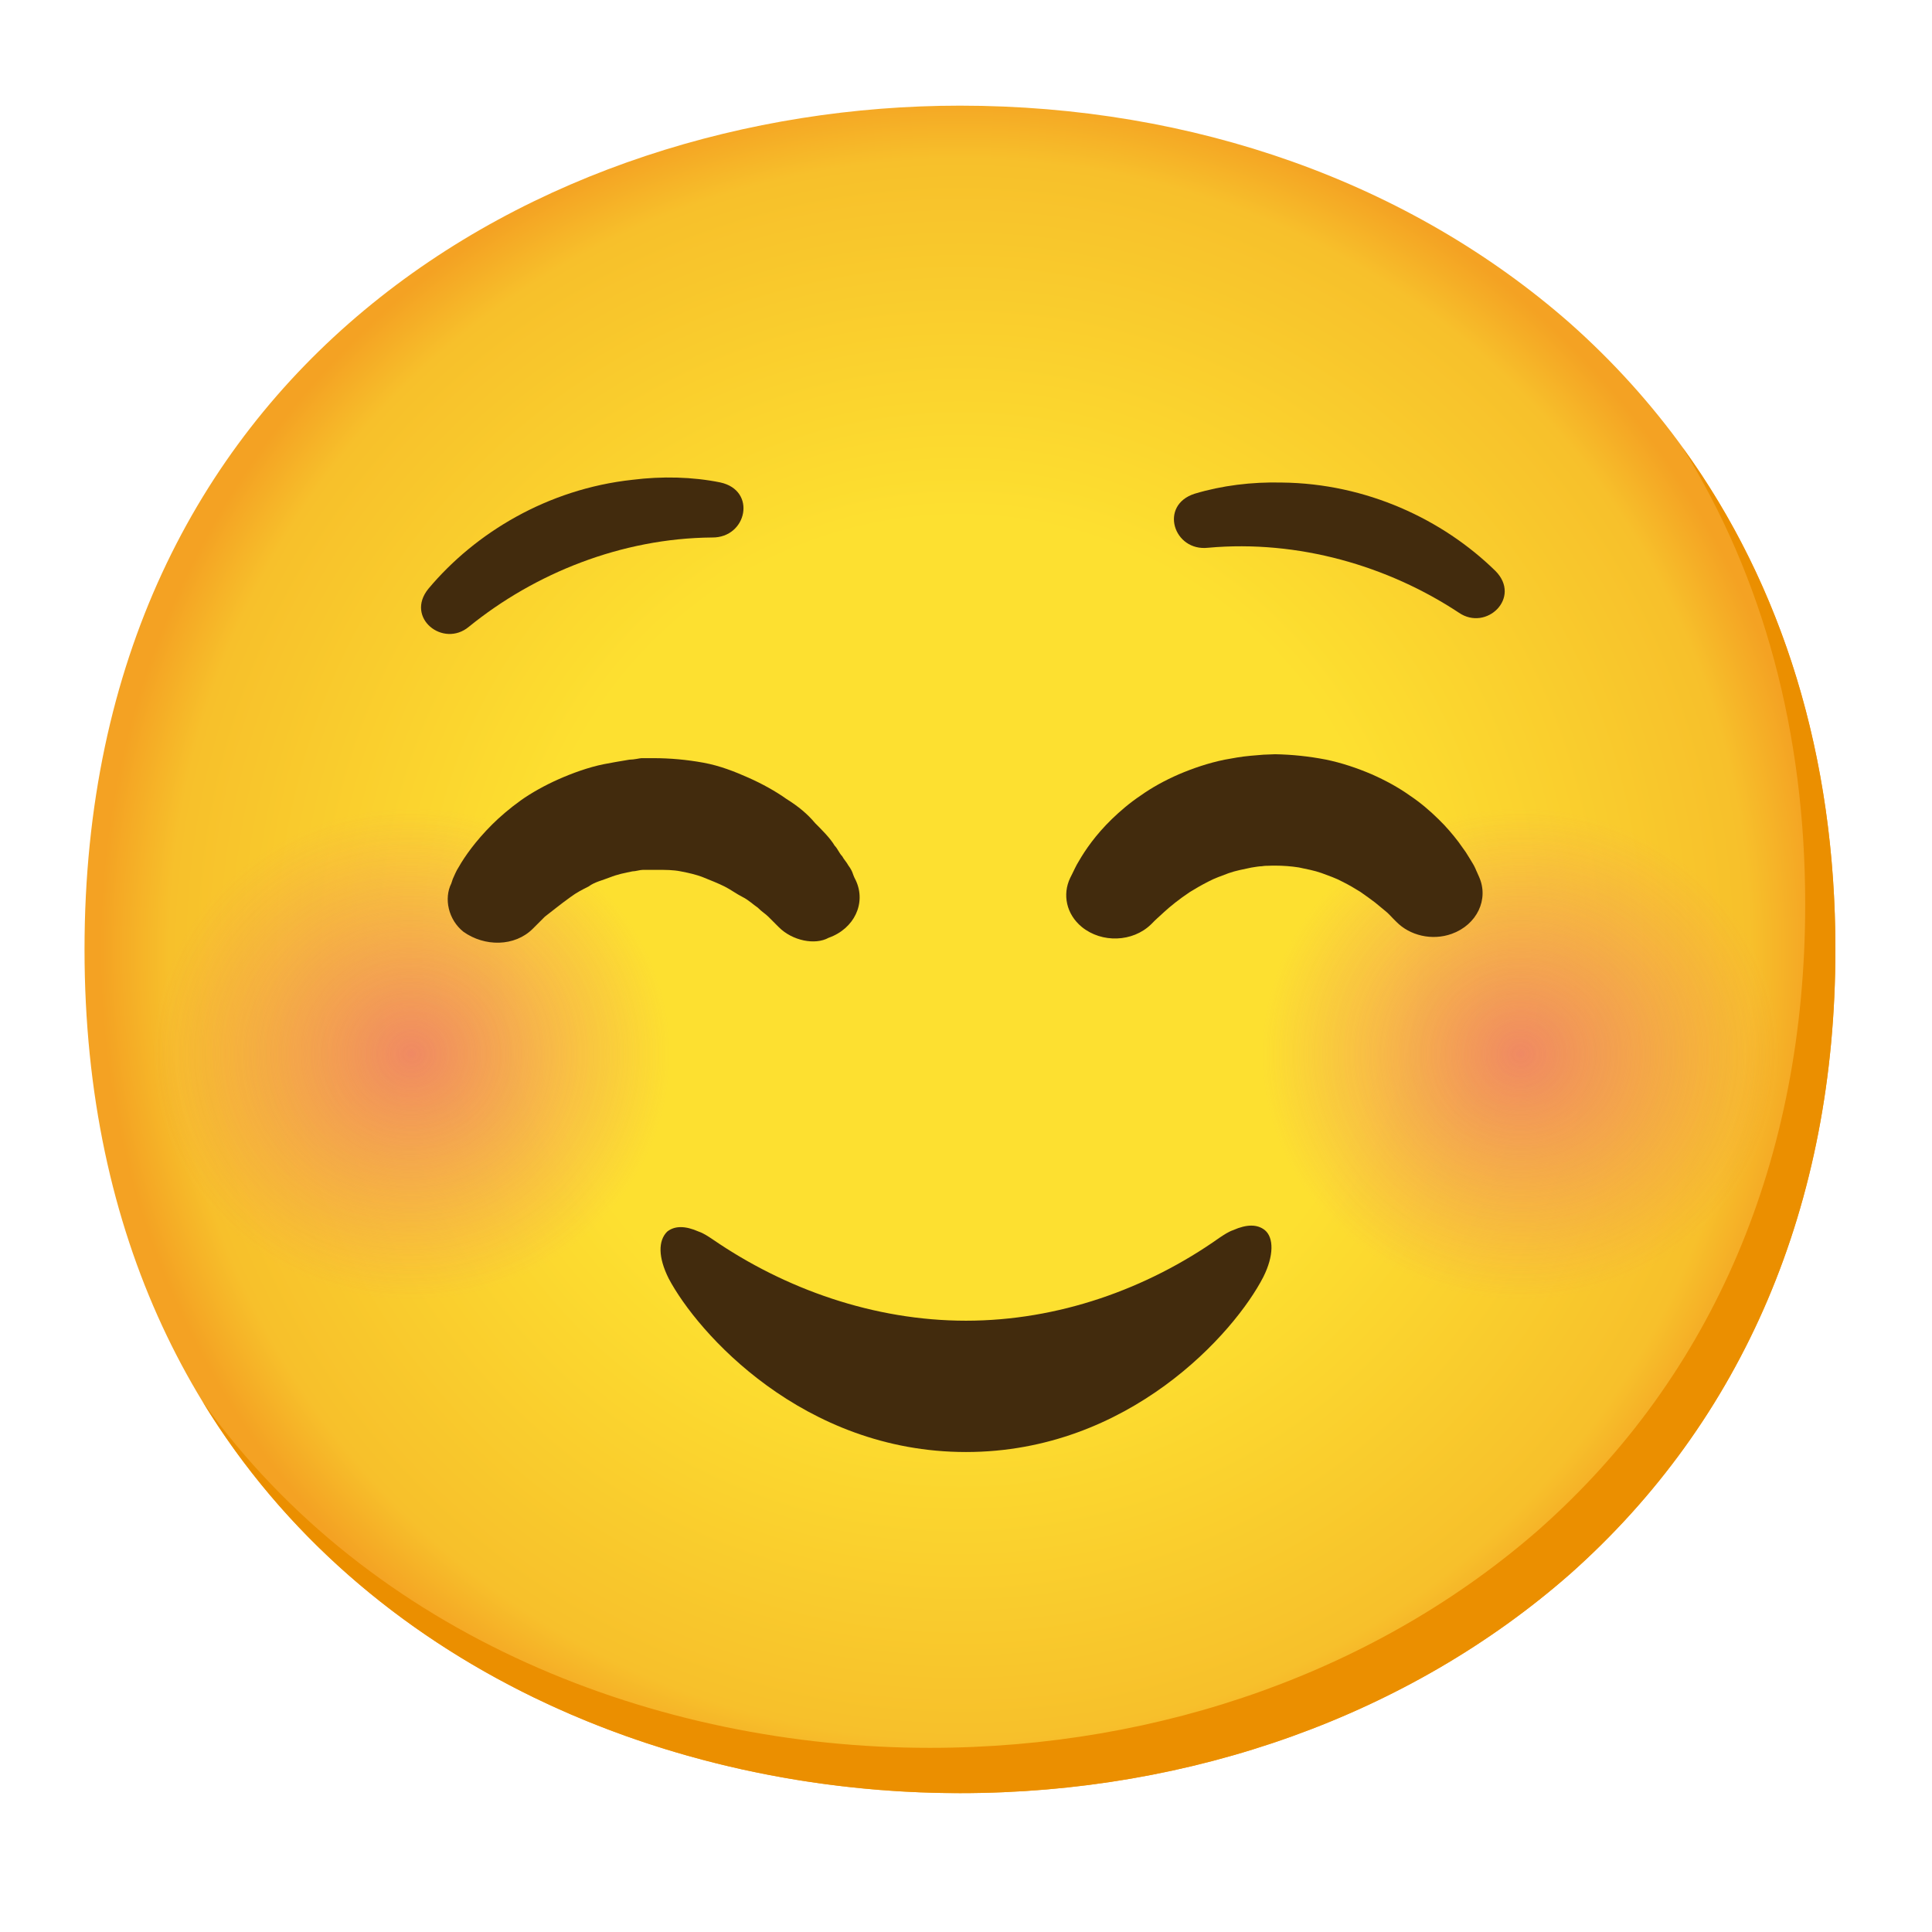
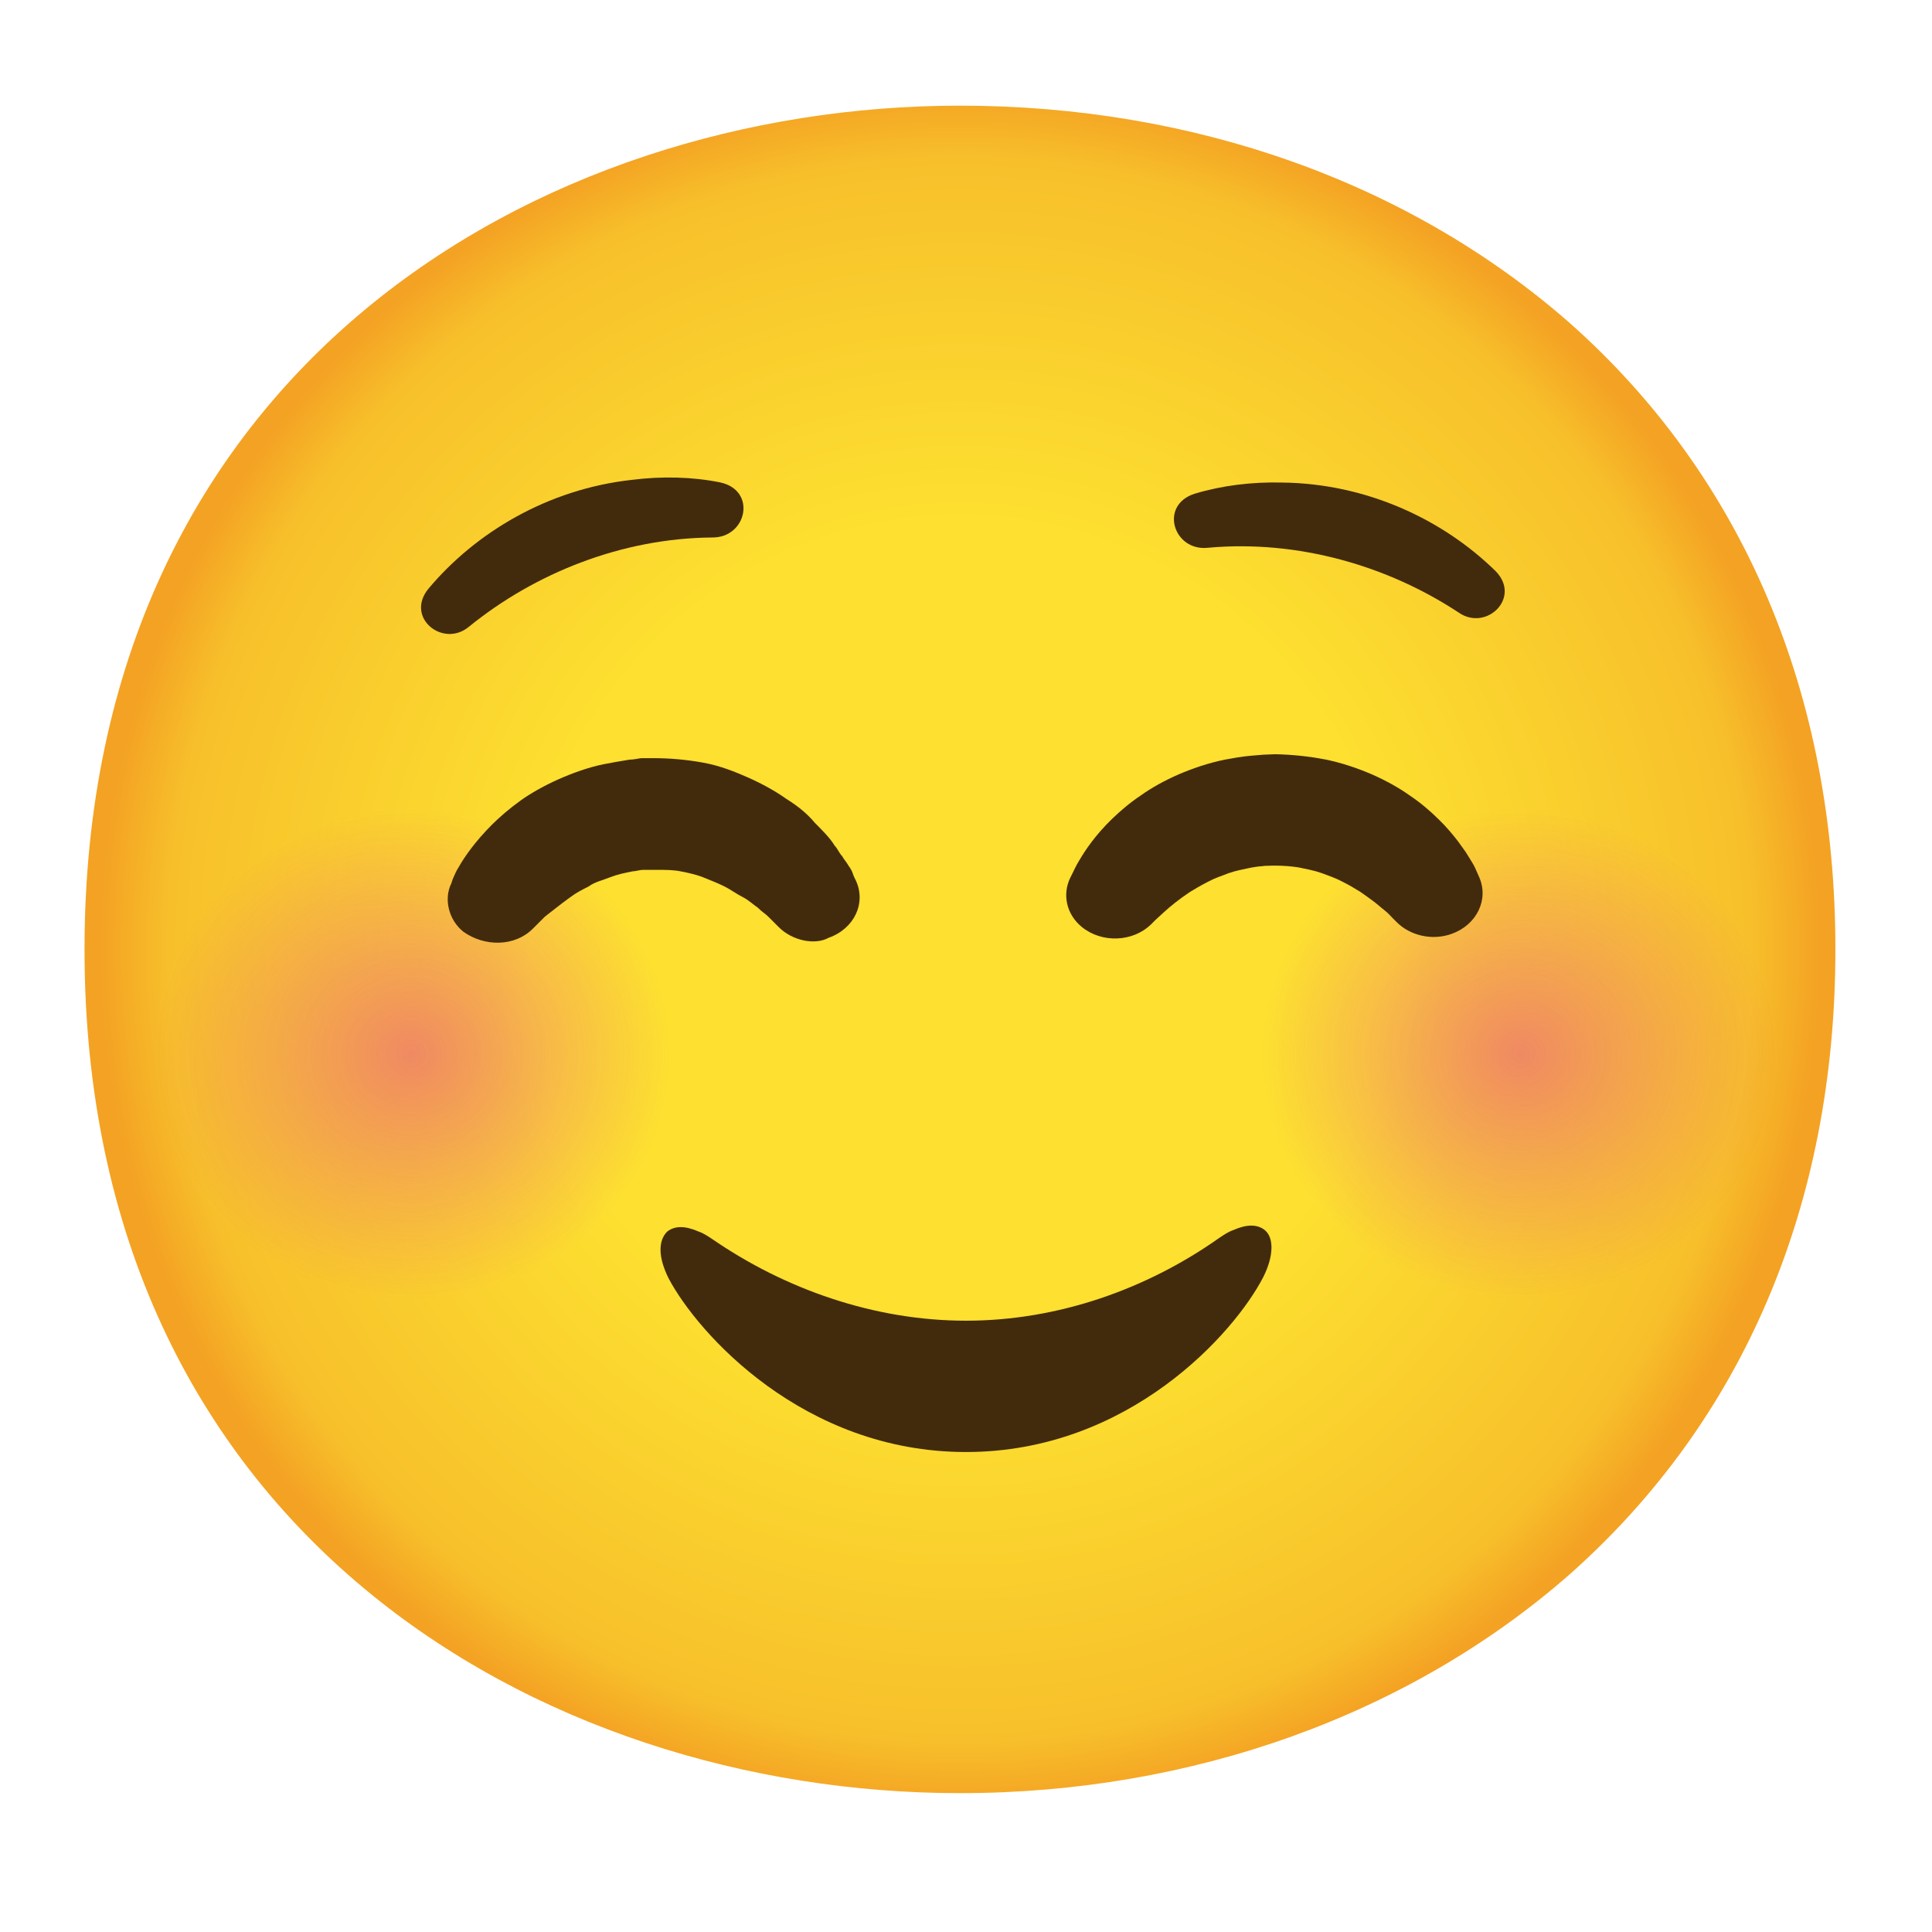
<svg xmlns="http://www.w3.org/2000/svg" version="1.1" id="Layer_1" x="0px" y="0px" viewBox="0 0 128 128" style="enable-background:new 0 0 128 128;" xml:space="preserve">
+   <defs id="defs10" />
  <radialGradient id="face_1_" cx="63.6" cy="-2088.9" r="56.96" gradientTransform="matrix(1 0 0 -1 0 -2026)" gradientUnits="userSpaceOnUse">
-     <stop offset="0.5" style="stop-color:#FDE030" />
-     <stop offset="0.919" style="stop-color:#F7C02B" />
-     <stop offset="1" style="stop-color:#F4A223" />
+     <stop offset="0.5" style="stop-color:#FDE030" id="stop1" />
+     <stop offset="0.919" style="stop-color:#F7C02B" id="stop2" />
+     <stop offset="1" style="stop-color:#F4A223" id="stop3" />
  </radialGradient>
  <path id="face_13_" style="fill:url(#face_1_);" d="M63.6,118.8c-27.9,0-58-17.5-58-55.9S35.7,7,63.6,7c15.5,0,29.8,5.1,40.4,14.4  c11.5,10.2,17.6,24.6,17.6,41.5s-6.1,31.2-17.6,41.4C93.4,113.6,79,118.8,63.6,118.8z" />
-   <path style="fill:#EB8F00;" d="M111.49,29.67c5.33,8.6,8.11,18.84,8.11,30.23c0,16.9-6.1,31.2-17.6,41.4  c-10.6,9.3-25,14.5-40.4,14.5c-18.06,0-37.04-7.35-48.18-22.94c10.76,17.66,30.99,25.94,50.18,25.94c15.4,0,29.8-5.2,40.4-14.5  c11.5-10.2,17.6-24.5,17.6-41.4C121.6,50.16,118.13,38.84,111.49,29.67z" />
  <radialGradient id="SVGID_1_" cx="25.701" cy="66.546" r="19.444" gradientTransform="matrix(0.9791 0 0 0.9301 2.0871 7.9338)" gradientUnits="userSpaceOnUse">
-     <stop offset="0" style="stop-color:#ED7770" />
-     <stop offset="0.9" style="stop-color:#ED7770;stop-opacity:0" />
+     <stop offset="0" style="stop-color:#ED7770" id="stop4" />
+     <stop offset="0.9" style="stop-color:#ED7770;stop-opacity:0" id="stop5" />
  </radialGradient>
-   <circle style="opacity:0.8;fill:url(#SVGID_1_);" cx="27.25" cy="69.83" r="17.5" />
+   <circle style="opacity:0.8;fill:url(#SVGID_1_);" cx="27.25" cy="69.83" r="17.5" id="circle5" />
  <radialGradient id="SVGID_2_" cx="100.771" cy="66.546" r="19.444" gradientTransform="matrix(0.9791 0 0 0.9301 2.0871 7.9338)" gradientUnits="userSpaceOnUse">
-     <stop offset="0" style="stop-color:#ED7770" />
-     <stop offset="0.9" style="stop-color:#ED7770;stop-opacity:0" />
+     <stop offset="0" style="stop-color:#ED7770" id="stop6" />
+     <stop offset="0.9" style="stop-color:#ED7770;stop-opacity:0" id="stop7" />
  </radialGradient>
-   <circle style="opacity:0.8;fill:url(#SVGID_2_);" cx="100.75" cy="69.83" r="17.5" />
-   <g>
+   <circle style="opacity:0.8;fill:url(#SVGID_2_);" cx="100.75" cy="69.83" r="17.5" id="circle7" />
+   <g id="g9">
    <g id="eyebrows_32_">
-       <g>
-         <path style="fill:#422B0D;" d="M47.18,35.61L47.18,35.61c2.31,0.03,2.98-3.13,0.53-3.65c-1.83-0.37-3.84-0.42-5.83-0.17     c-5.57,0.61-10.37,3.48-13.5,7.22c-1.56,1.92,0.99,3.94,2.69,2.51C35.42,37.99,41.16,35.66,47.18,35.61z" />
+       <g id="g7">
+         <path style="fill:#422B0D;" d="M47.18,35.61L47.18,35.61c2.31,0.03,2.98-3.13,0.53-3.65c-1.83-0.37-3.84-0.42-5.83-0.17     c-5.57,0.61-10.37,3.48-13.5,7.22c-1.56,1.92,0.99,3.94,2.69,2.51C35.42,37.99,41.16,35.66,47.18,35.61z" id="path7" />
      </g>
    </g>
    <g id="eyebrows_16_">
-       <g>
-         <path style="fill:#422B0D;" d="M80.04,36.29L80.04,36.29c-2.29,0.26-3.27-2.82-0.89-3.58c1.79-0.54,3.78-0.79,5.78-0.74     c5.6,0.06,10.66,2.44,14.15,5.86c1.74,1.76-0.6,4.02-2.43,2.76C91.97,37.5,86.03,35.75,80.04,36.29z" />
+       <g id="g8">
+         <path style="fill:#422B0D;" d="M80.04,36.29L80.04,36.29c-2.29,0.26-3.27-2.82-0.89-3.58c1.79-0.54,3.78-0.79,5.78-0.74     c5.6,0.06,10.66,2.44,14.15,5.86c1.74,1.76-0.6,4.02-2.43,2.76C91.97,37.5,86.03,35.75,80.04,36.29z" id="path8" />
      </g>
    </g>
  </g>
  <path id="mouth_8_" style="fill:#422B0D;" d="M64,96.2c10.8,0,17.8-7.9,19.7-11.6c0.7-1.4,0.7-2.6,0.1-3.1c-0.5-0.4-1.2-0.4-2.1,0  c-0.3,0.1-0.6,0.3-0.9,0.5C76,85.4,70.1,87.5,64,87.5s-12-2.1-16.8-5.4c-0.3-0.2-0.6-0.4-0.9-0.5c-0.9-0.4-1.6-0.4-2.1,0  c-0.6,0.6-0.6,1.7,0.1,3.1C46.2,88.3,53.2,96.2,64,96.2z" />
-   <path style="fill:#422B0D;" d="M51.6,61.43l-0.2-0.2c-0.1-0.1-0.4-0.4-0.5-0.5c-0.2-0.2-0.4-0.3-0.7-0.6c-0.3-0.2-0.6-0.5-1-0.7  s-0.8-0.5-1.2-0.7s-0.9-0.4-1.4-0.6s-1-0.3-1.5-0.4s-1-0.1-1.6-0.1h0.1l0,0l0,0l0,0h-0.1h-0.2H43c-0.3,0-0.3,0-0.4,0  c-0.2,0-0.5,0.1-0.7,0.1c-0.5,0.1-1,0.2-1.5,0.4c-0.5,0.2-1,0.3-1.4,0.6c-0.4,0.2-0.8,0.4-1.2,0.7c-0.7,0.5-1.3,1-1.7,1.3  c-0.4,0.4-0.6,0.6-0.6,0.6l-0.2,0.2c-1.2,1.2-3.2,1.2-4.6,0.2c-1-0.8-1.3-2.2-0.8-3.2l0.1-0.3c0.1-0.2,0.2-0.5,0.4-0.8  c0.4-0.7,1.1-1.7,2.2-2.8c0.5-0.5,1.2-1.1,1.9-1.6s1.6-1,2.5-1.4s2-0.8,3-1c0.5-0.1,1.1-0.2,1.7-0.3c0.3,0,0.7-0.1,0.8-0.1h0.8  c1.1,0,2.2,0.1,3.3,0.3c1.1,0.2,2.1,0.6,3,1s1.8,0.9,2.5,1.4c0.8,0.5,1.4,1,1.9,1.6c0.5,0.5,1,1,1.3,1.5c0.2,0.2,0.3,0.5,0.5,0.7  c0.1,0.2,0.3,0.4,0.4,0.6c0.3,0.4,0.3,0.6,0.4,0.8c0.1,0.2,0.1,0.2,0.1,0.2c0.7,1.5-0.1,3.2-1.8,3.8C54,62.63,52.5,62.33,51.6,61.43  L51.6,61.43z" />
-   <path style="fill:#422B0D;" d="M92.51,61.07c0,0-0.07-0.07-0.2-0.2c-0.11-0.11-0.36-0.39-0.51-0.5c-0.19-0.16-0.42-0.35-0.69-0.57  c-0.29-0.22-0.62-0.46-0.98-0.71c-0.37-0.23-0.77-0.47-1.2-0.68c-0.42-0.23-0.9-0.39-1.38-0.57c-0.48-0.17-0.99-0.26-1.5-0.37  c-0.51-0.08-1.04-0.12-1.57-0.12c0.3,0,0.08,0,0.14,0l-0.01,0l-0.02,0l-0.04,0l-0.08,0l-0.16,0l-0.31,0.01  c-0.26,0-0.3,0.02-0.4,0.03c-0.16,0-0.45,0.05-0.7,0.09c-0.51,0.11-1.02,0.2-1.5,0.37c-0.47,0.18-0.95,0.34-1.37,0.57  c-0.43,0.22-0.83,0.45-1.2,0.68c-0.72,0.48-1.31,0.96-1.7,1.32c-0.4,0.36-0.63,0.58-0.63,0.58l-0.25,0.25  c-1.21,1.17-3.25,1.24-4.57,0.17c-1.04-0.85-1.3-2.16-0.78-3.25c0,0,0.05-0.1,0.15-0.3c0.1-0.19,0.22-0.49,0.44-0.84  c0.41-0.71,1.09-1.71,2.17-2.76c0.54-0.52,1.17-1.07,1.92-1.57c0.73-0.52,1.58-0.99,2.52-1.4c0.94-0.4,1.96-0.75,3.04-0.97  c0.55-0.1,1.06-0.2,1.73-0.26c0.31-0.03,0.68-0.06,0.84-0.07l0.77-0.03c1.13,0.02,2.25,0.14,3.34,0.35c1.08,0.22,2.1,0.57,3.04,0.97  c0.93,0.41,1.79,0.88,2.52,1.4c0.75,0.5,1.37,1.04,1.91,1.57c0.54,0.52,0.97,1.04,1.33,1.51c0.17,0.24,0.33,0.46,0.48,0.67  c0.14,0.23,0.28,0.44,0.39,0.63c0.27,0.42,0.29,0.58,0.39,0.77c0.07,0.16,0.11,0.25,0.11,0.25c0.67,1.49-0.14,3.18-1.81,3.78  C94.87,62.34,93.4,61.98,92.51,61.07z" />
+   <path style="fill:#422B0D;" d="M51.6,61.43l-0.2-0.2c-0.1-0.1-0.4-0.4-0.5-0.5c-0.2-0.2-0.4-0.3-0.7-0.6c-0.3-0.2-0.6-0.5-1-0.7  s-0.8-0.5-1.2-0.7s-0.9-0.4-1.4-0.6s-1-0.3-1.5-0.4s-1-0.1-1.6-0.1h0.1l0,0l0,0l0,0h-0.1h-0.2H43c-0.3,0-0.3,0-0.4,0  c-0.2,0-0.5,0.1-0.7,0.1c-0.5,0.1-1,0.2-1.5,0.4c-0.5,0.2-1,0.3-1.4,0.6c-0.4,0.2-0.8,0.4-1.2,0.7c-0.7,0.5-1.3,1-1.7,1.3  c-0.4,0.4-0.6,0.6-0.6,0.6l-0.2,0.2c-1.2,1.2-3.2,1.2-4.6,0.2c-1-0.8-1.3-2.2-0.8-3.2l0.1-0.3c0.1-0.2,0.2-0.5,0.4-0.8  c0.4-0.7,1.1-1.7,2.2-2.8c0.5-0.5,1.2-1.1,1.9-1.6s1.6-1,2.5-1.4s2-0.8,3-1c0.5-0.1,1.1-0.2,1.7-0.3c0.3,0,0.7-0.1,0.8-0.1h0.8  c1.1,0,2.2,0.1,3.3,0.3c1.1,0.2,2.1,0.6,3,1s1.8,0.9,2.5,1.4c0.8,0.5,1.4,1,1.9,1.6c0.5,0.5,1,1,1.3,1.5c0.2,0.2,0.3,0.5,0.5,0.7  c0.1,0.2,0.3,0.4,0.4,0.6c0.3,0.4,0.3,0.6,0.4,0.8c0.1,0.2,0.1,0.2,0.1,0.2c0.7,1.5-0.1,3.2-1.8,3.8C54,62.63,52.5,62.33,51.6,61.43  L51.6,61.43z" id="path9" />
+   <path style="fill:#422B0D;" d="M92.51,61.07c0,0-0.07-0.07-0.2-0.2c-0.11-0.11-0.36-0.39-0.51-0.5c-0.19-0.16-0.42-0.35-0.69-0.57  c-0.29-0.22-0.62-0.46-0.98-0.71c-0.37-0.23-0.77-0.47-1.2-0.68c-0.42-0.23-0.9-0.39-1.38-0.57c-0.48-0.17-0.99-0.26-1.5-0.37  c-0.51-0.08-1.04-0.12-1.57-0.12c0.3,0,0.08,0,0.14,0l-0.01,0l-0.02,0l-0.04,0l-0.08,0l-0.16,0l-0.31,0.01  c-0.26,0-0.3,0.02-0.4,0.03c-0.16,0-0.45,0.05-0.7,0.09c-0.51,0.11-1.02,0.2-1.5,0.37c-0.47,0.18-0.95,0.34-1.37,0.57  c-0.43,0.22-0.83,0.45-1.2,0.68c-0.72,0.48-1.31,0.96-1.7,1.32c-0.4,0.36-0.63,0.58-0.63,0.58l-0.25,0.25  c-1.21,1.17-3.25,1.24-4.57,0.17c-1.04-0.85-1.3-2.16-0.78-3.25c0,0,0.05-0.1,0.15-0.3c0.1-0.19,0.22-0.49,0.44-0.84  c0.41-0.71,1.09-1.71,2.17-2.76c0.54-0.52,1.17-1.07,1.92-1.57c0.73-0.52,1.58-0.99,2.52-1.4c0.94-0.4,1.96-0.75,3.04-0.97  c0.55-0.1,1.06-0.2,1.73-0.26c0.31-0.03,0.68-0.06,0.84-0.07l0.77-0.03c1.13,0.02,2.25,0.14,3.34,0.35c1.08,0.22,2.1,0.57,3.04,0.97  c0.93,0.41,1.79,0.88,2.52,1.4c0.75,0.5,1.37,1.04,1.91,1.57c0.54,0.52,0.97,1.04,1.33,1.51c0.17,0.24,0.33,0.46,0.48,0.67  c0.14,0.23,0.28,0.44,0.39,0.63c0.27,0.42,0.29,0.58,0.39,0.77c0.07,0.16,0.11,0.25,0.11,0.25c0.67,1.49-0.14,3.18-1.81,3.78  C94.87,62.34,93.4,61.98,92.51,61.07z" id="path10" />
</svg>
